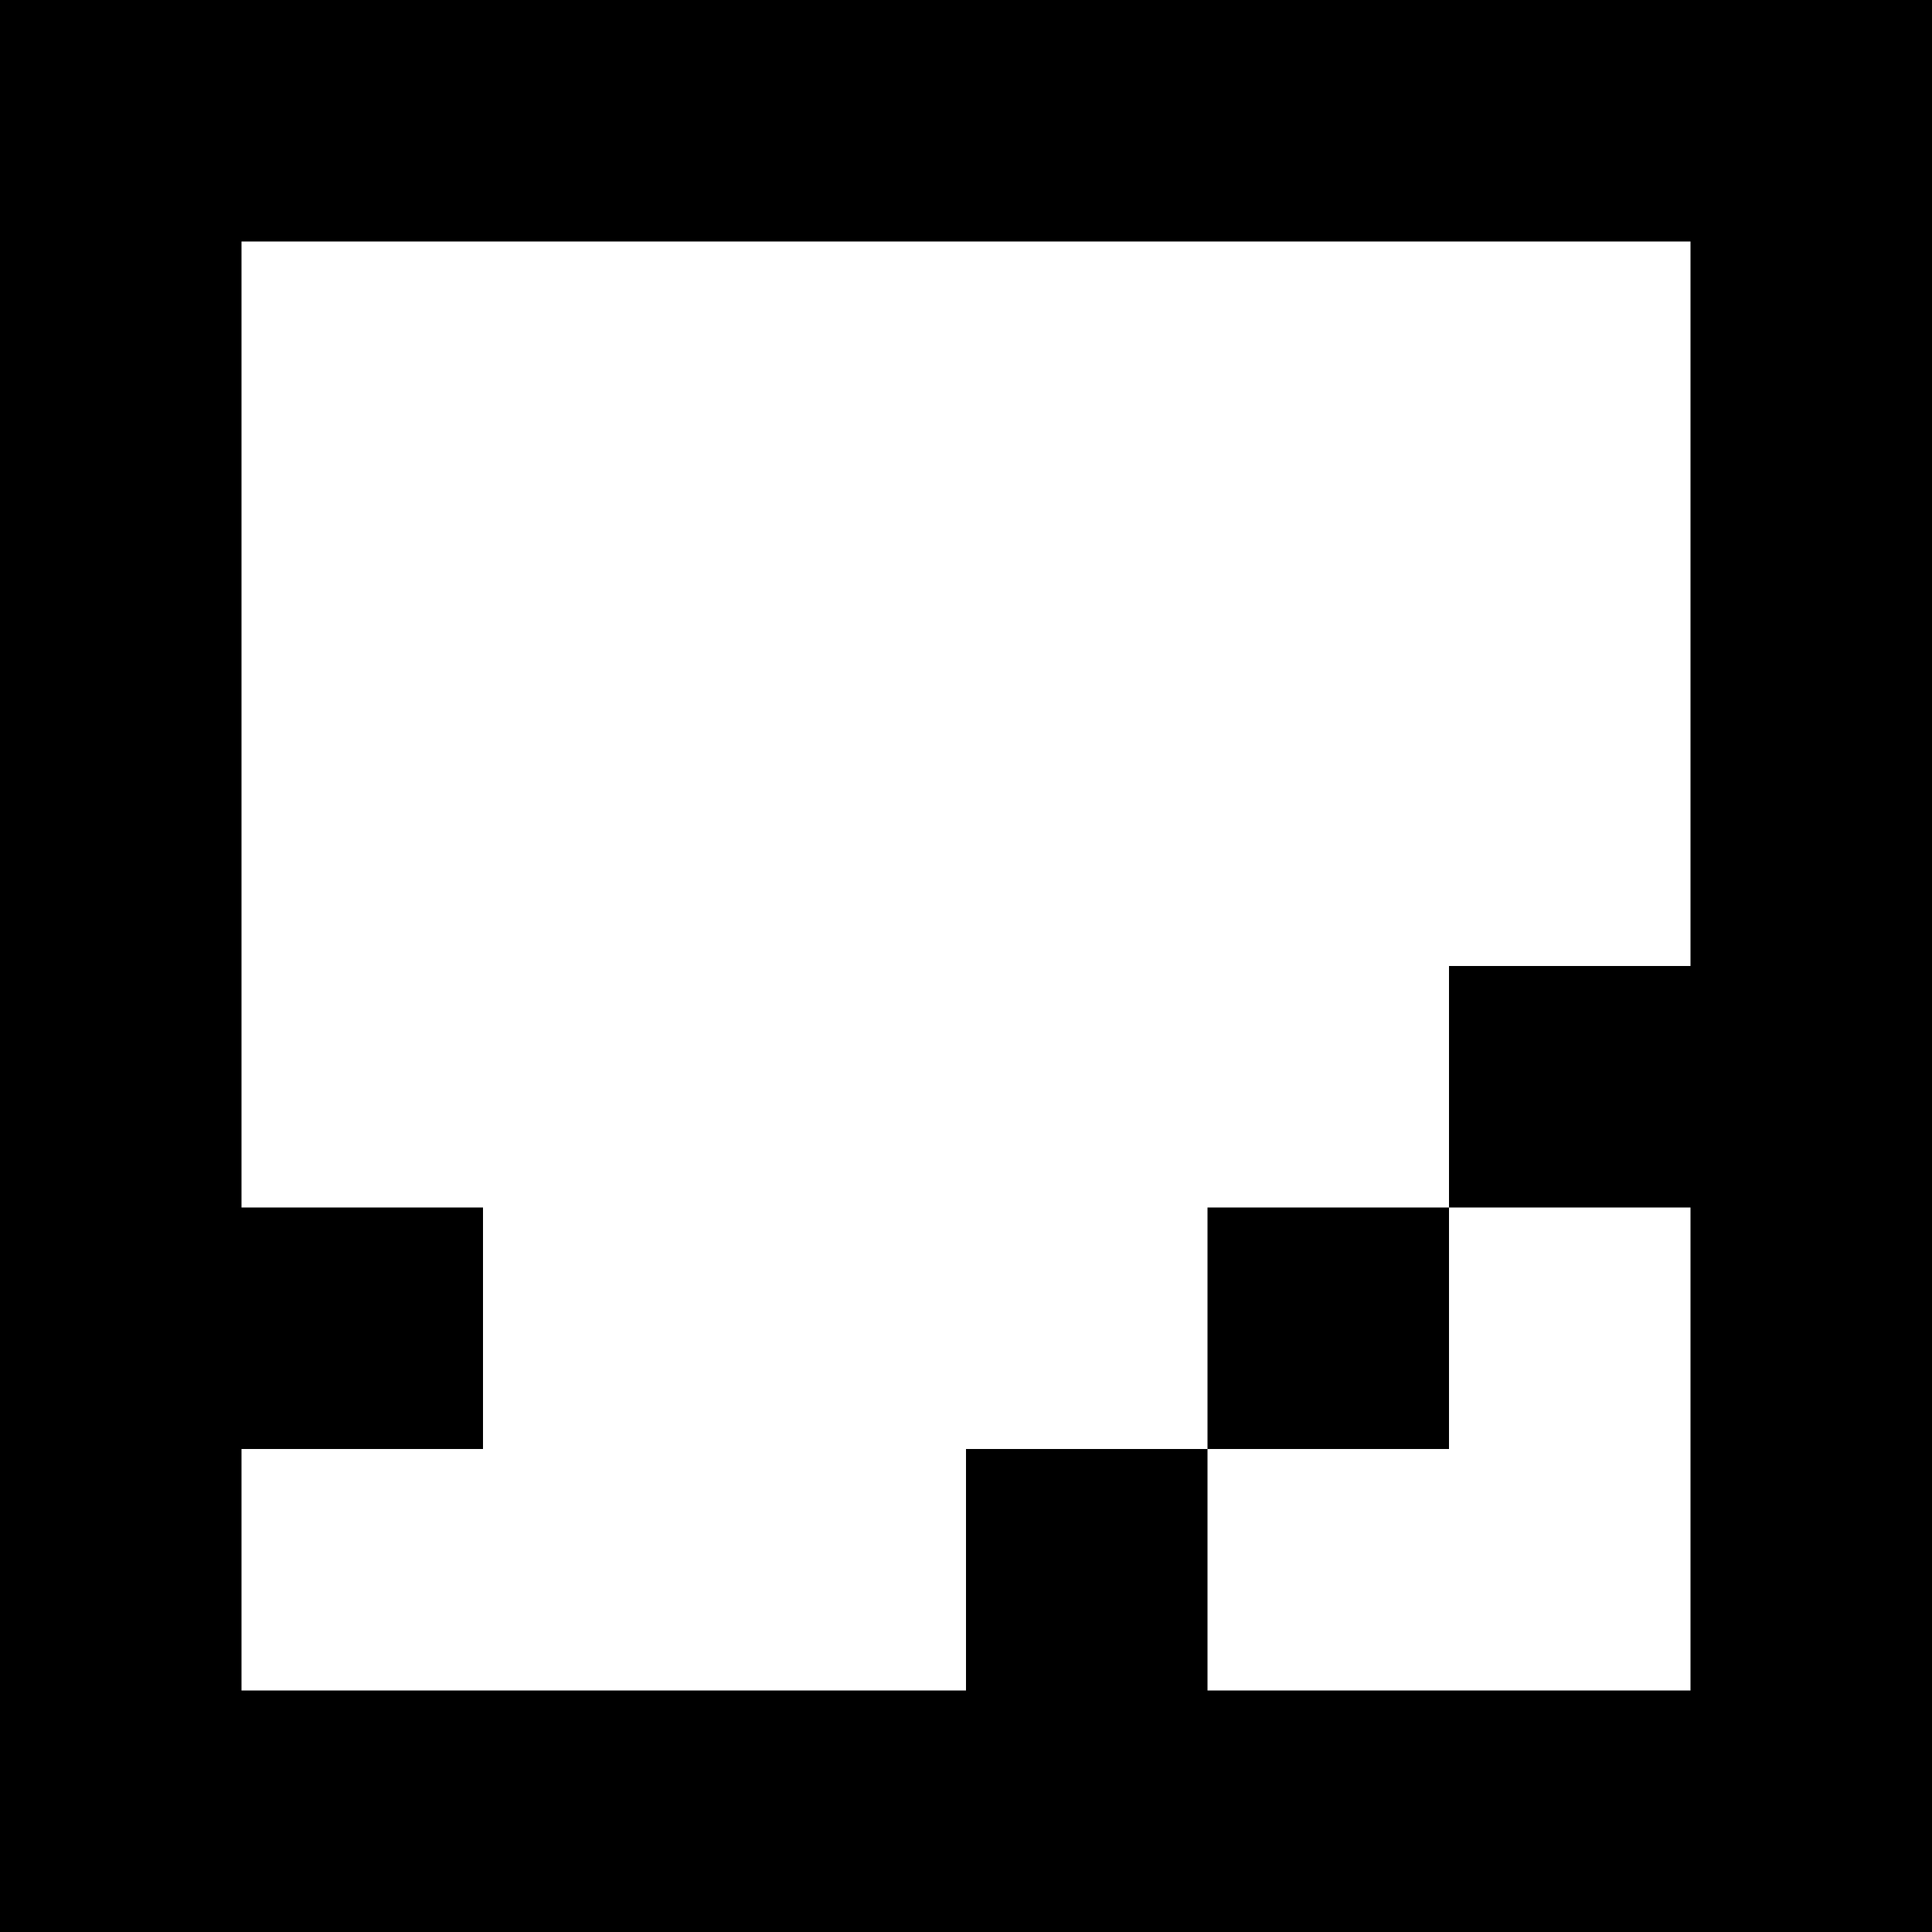
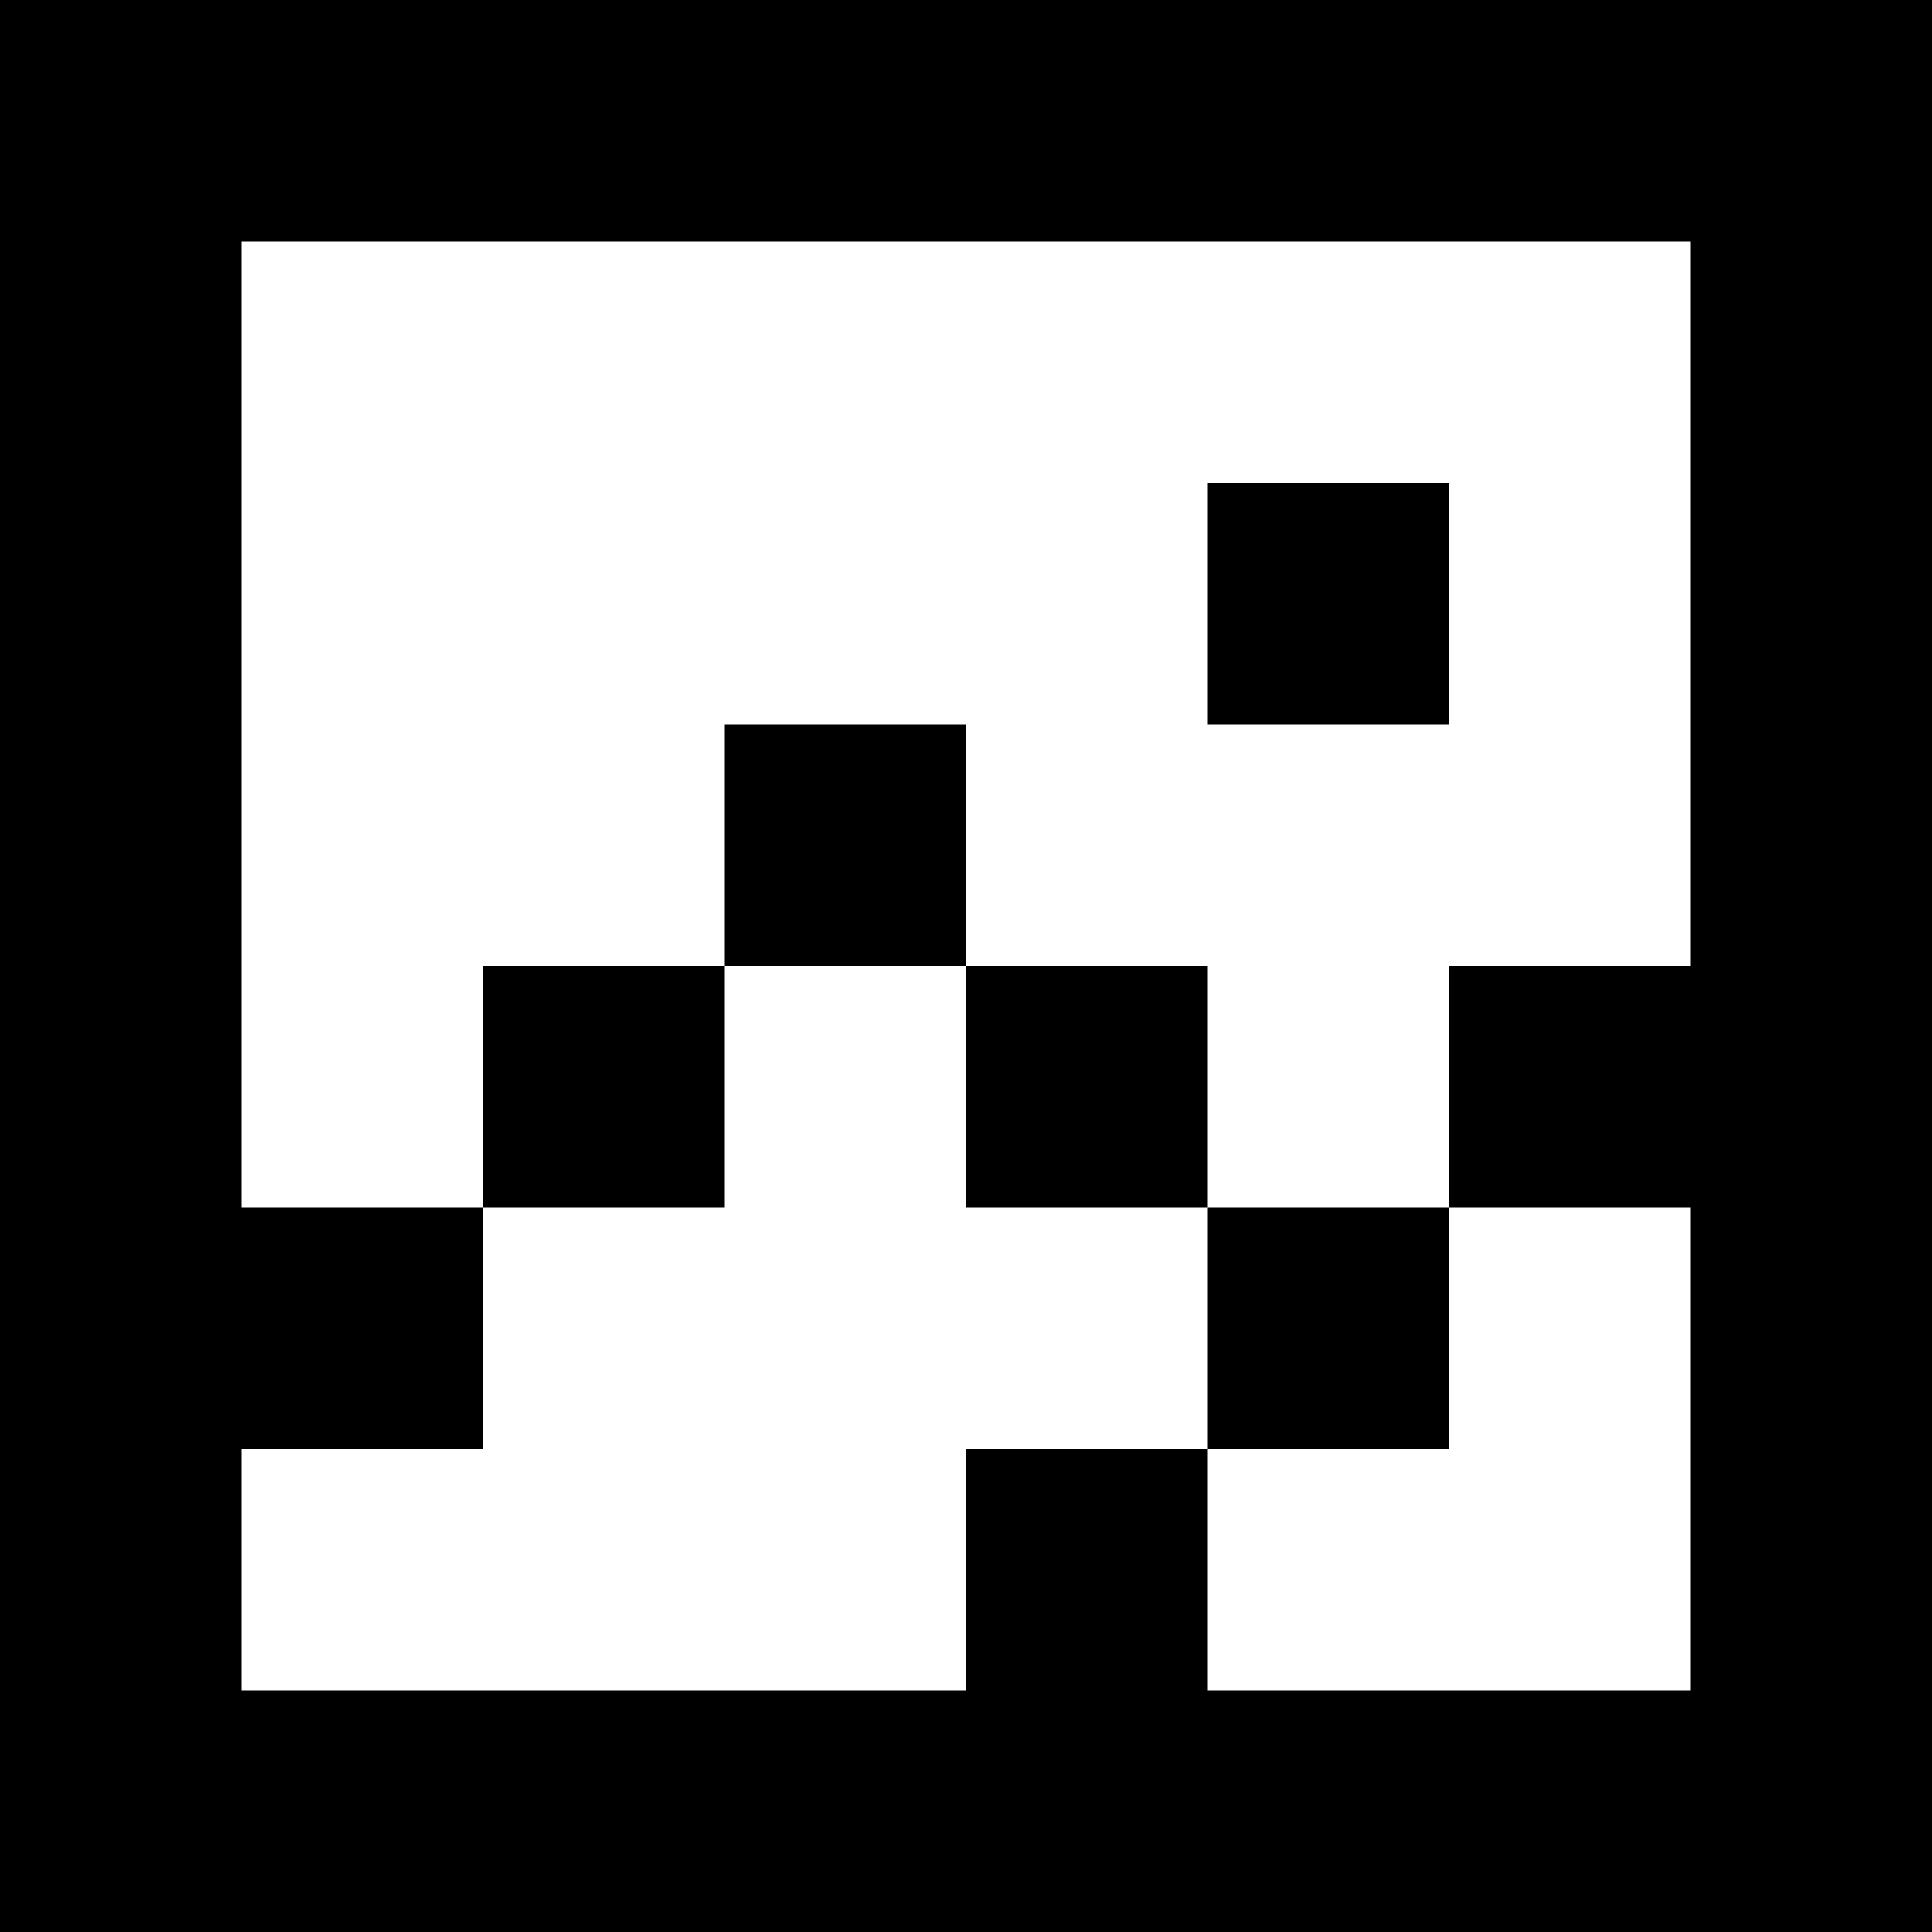
<svg xmlns="http://www.w3.org/2000/svg" width="256" height="256" viewBox="0 0 256 256" fill="none">
  <style>
 @media (prefers-color-scheme: dark) {
  :root {
  fill: #00CC14;
  }
 }
</style>
-   <path d="M128 128H160V160H128V128Z" fill="none" />
-   <path d="M96 128V96H128V128H96Z" fill="none" />
-   <path d="M96 128V160H64V128H96Z" fill="none" />
-   <path d="M192 64H160V96H192V64Z" fill="none" />
+   <path d="M128 128H160V160H128V128Z" fill="currentColor" />
+   <path d="M96 128V96H128V128H96Z" fill="currentColor" />
+   <path d="M96 128V160H64V128H96Z" fill="currentColor" />
+   <path d="M192 64H160V96H192V64Z" fill="currentColor" />
  <path fill-rule="evenodd" clip-rule="evenodd" d="M0 0V256H256V0H0ZM224 224H160V192H192V160H224V224ZM160 160H192V128H224V32H32V160H64V192H32V224H128V192H160V160Z" fill="black" />
</svg>
